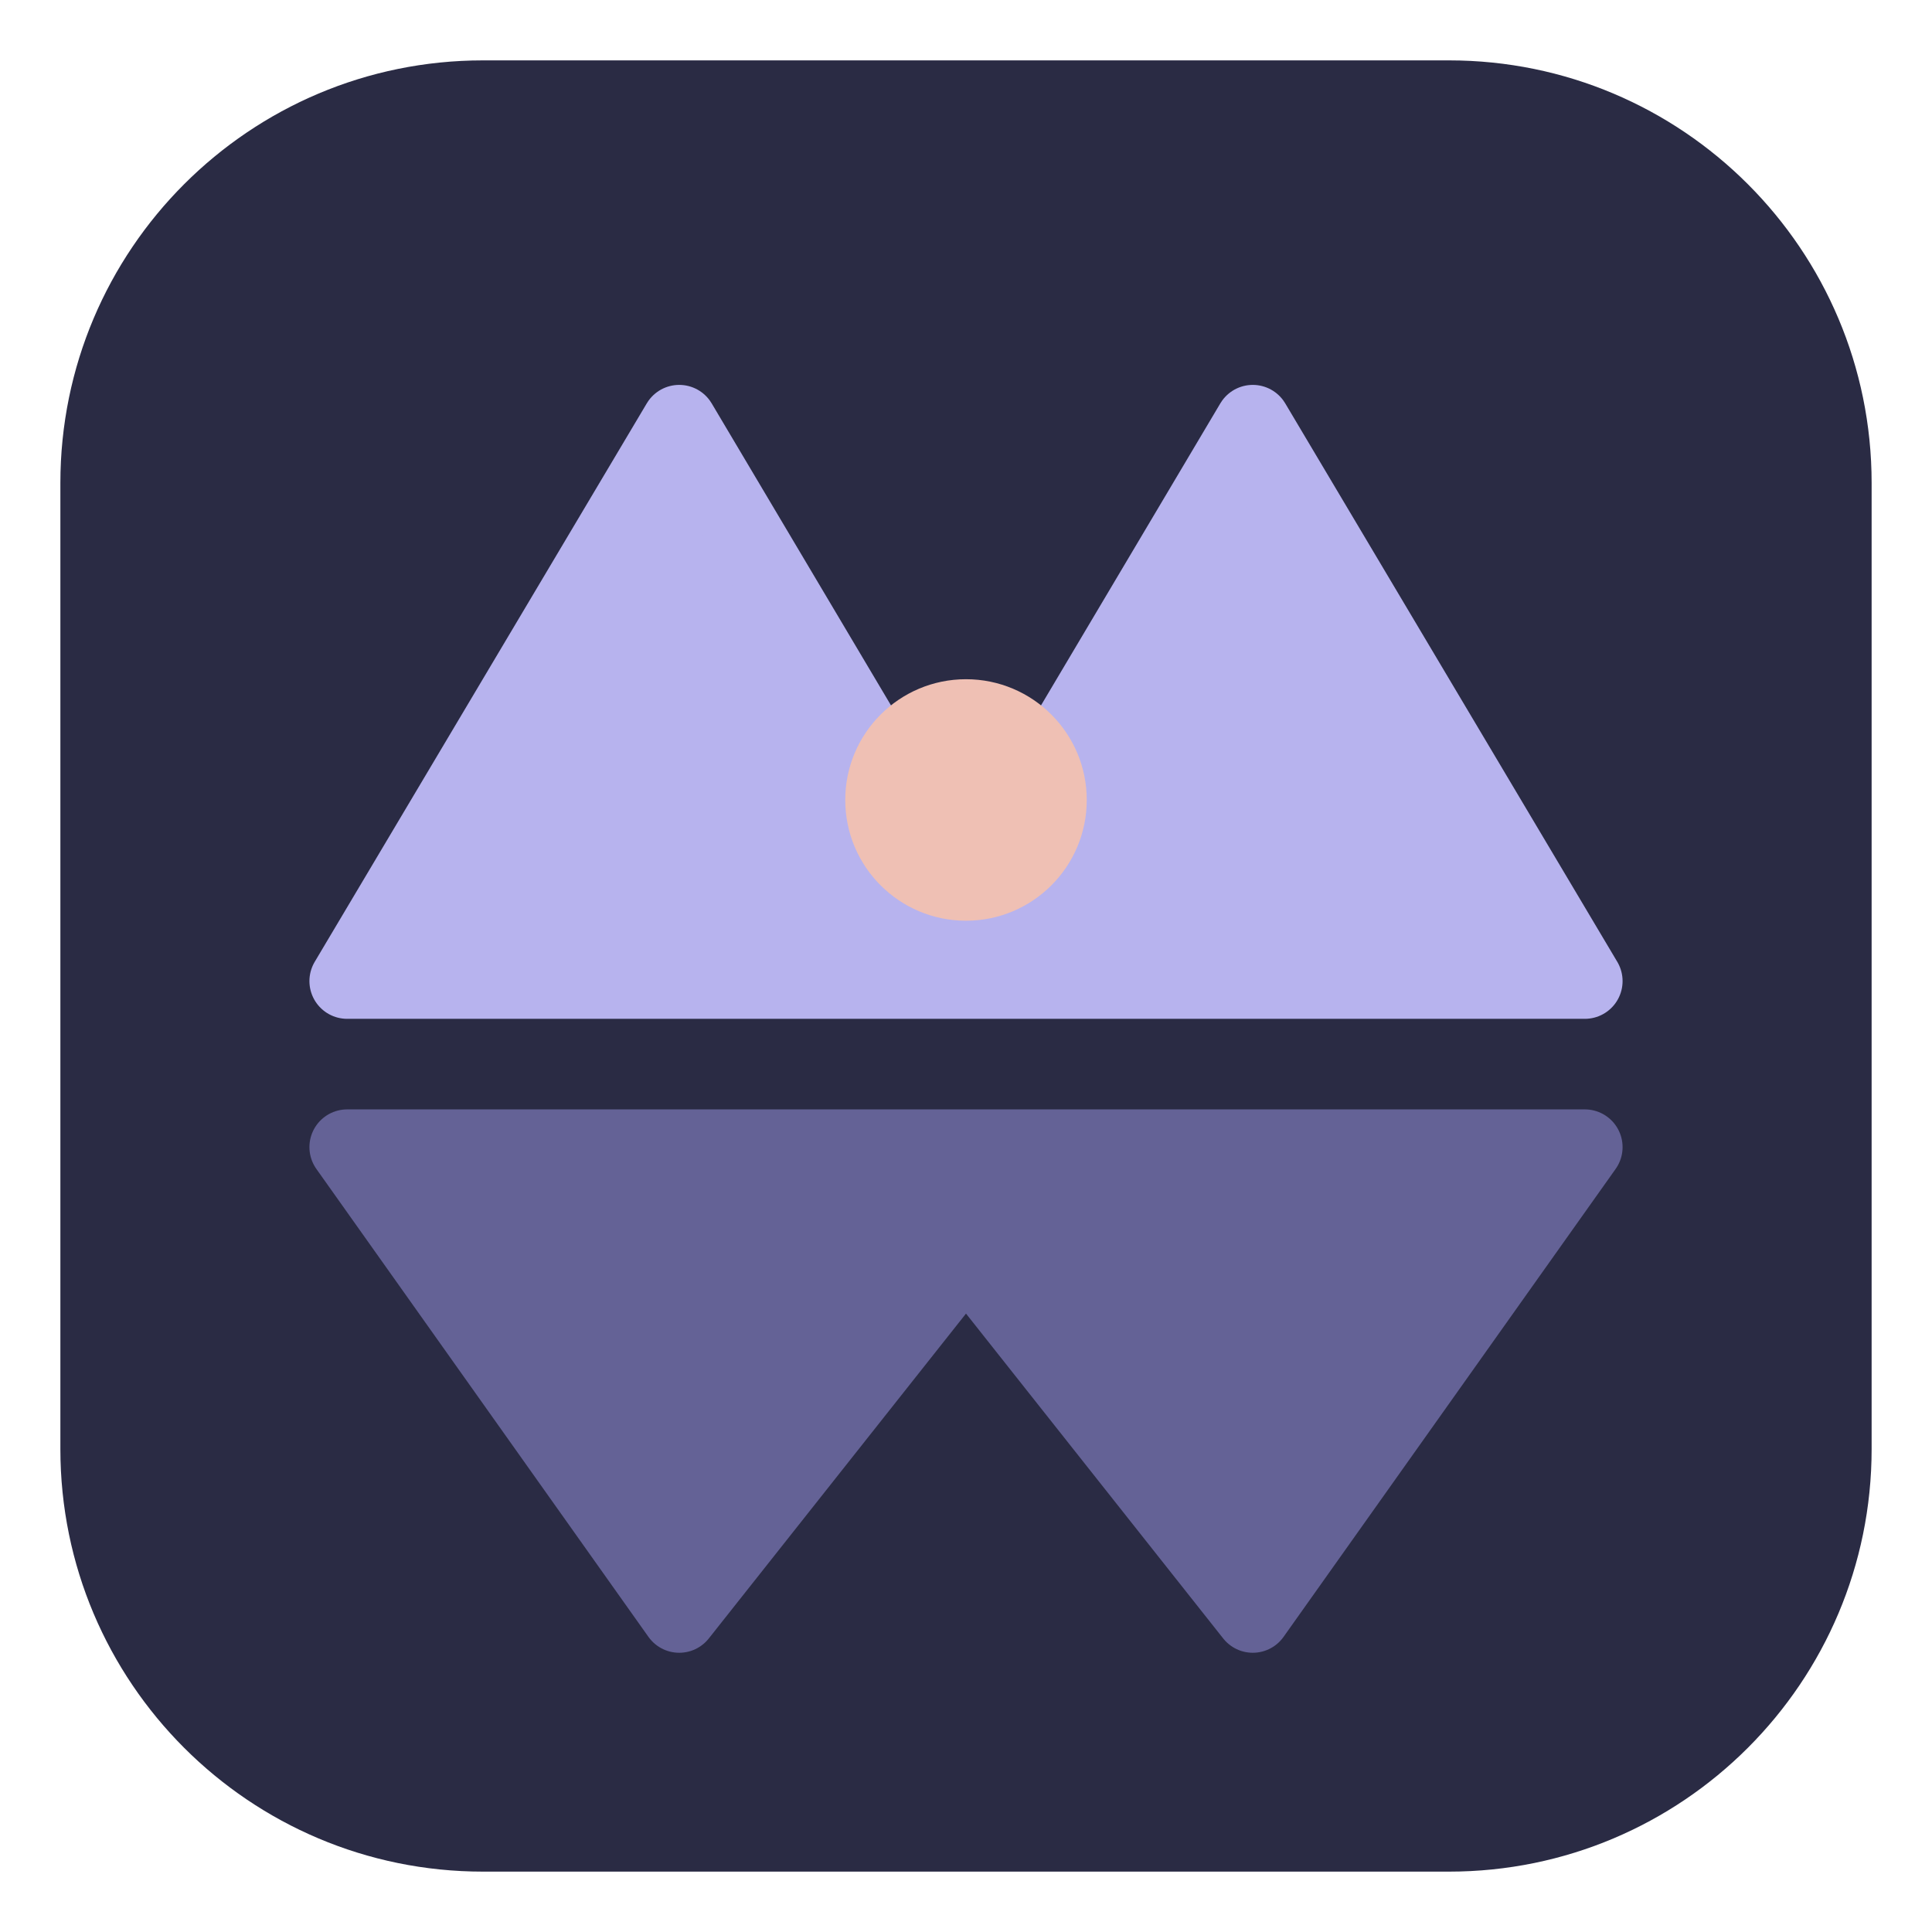
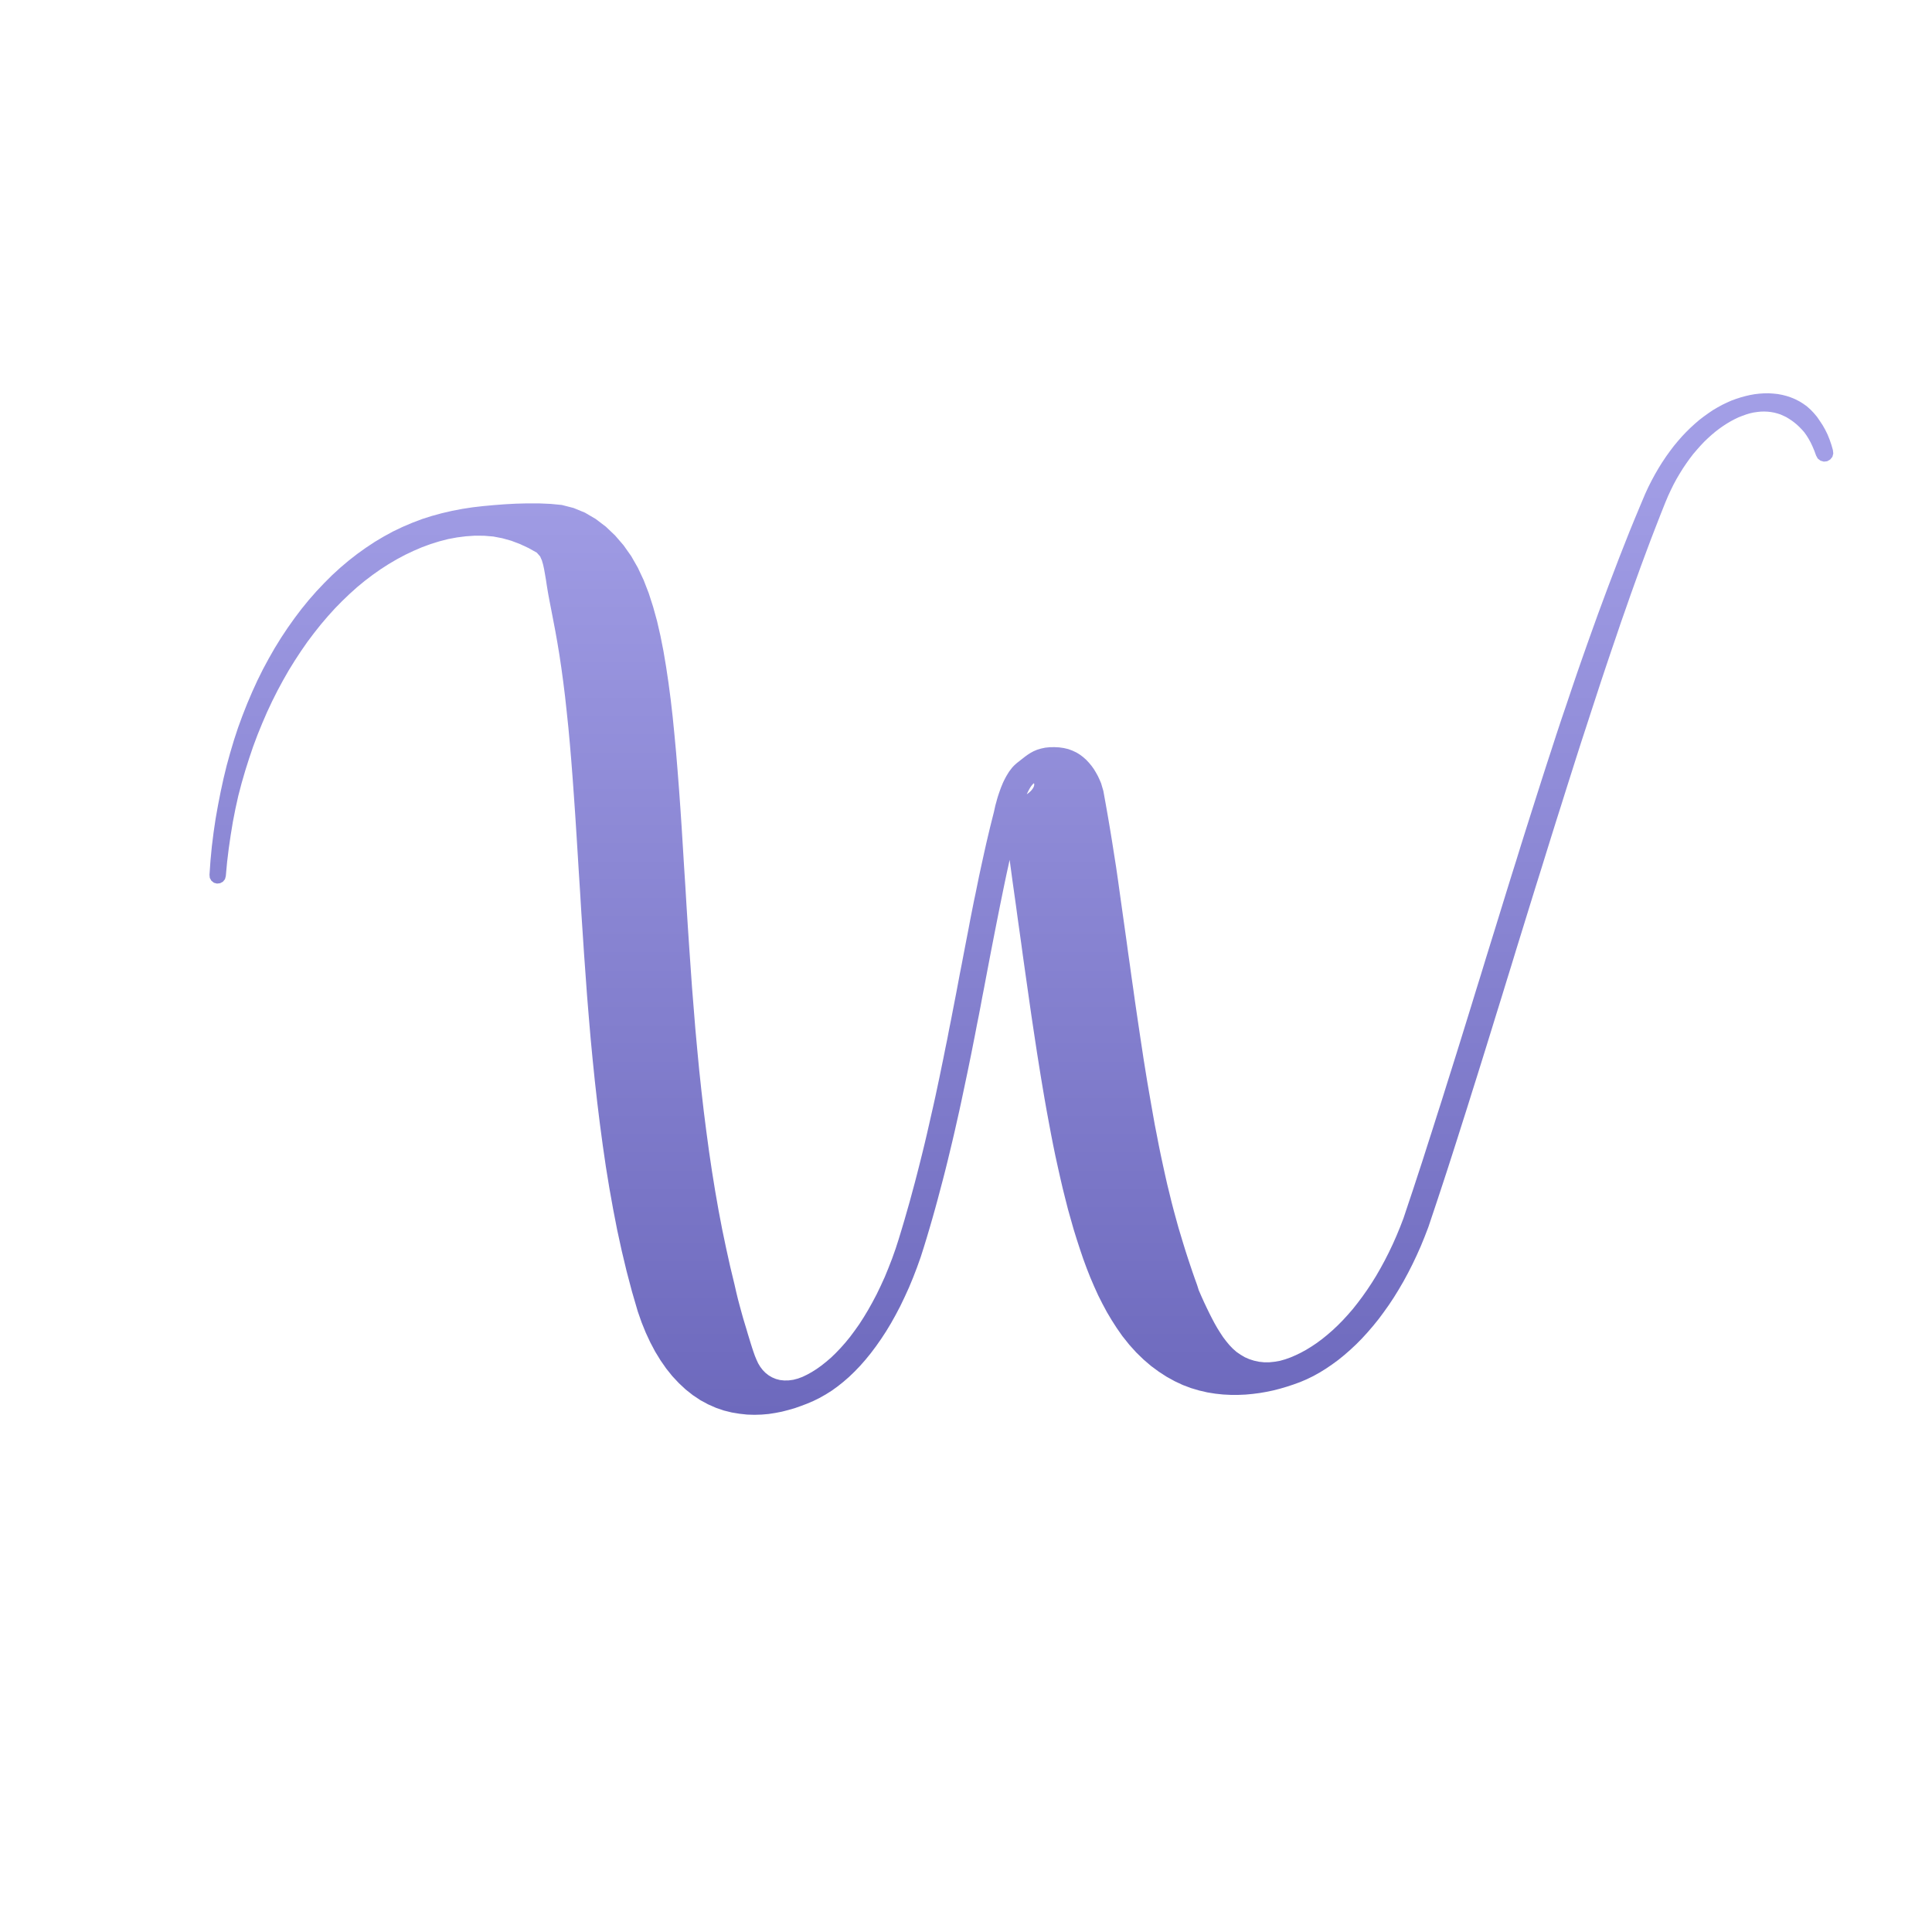
<svg xmlns="http://www.w3.org/2000/svg" viewBox="0 0 256 256" width="256" height="256">
-   <rect x="8" y="8" width="240" height="240" rx="56" fill="#2A2B44" />
-   <g stroke-linejoin="round" stroke-width="10">
-     <path d="M46 130 L90 56 L128 120 L166 56 L210 130 Z" fill="#B7B3EE" stroke="#B7B3EE" />
-     <path d="M46 152 L90 214 L128 166 L166 214 L210 152 Z" fill="#646296" stroke="#646296" />
-   </g>
-   <circle cx="128" cy="106" r="16" fill="#EFC0B4" />
+   <defs>
+     <linearGradient id="g" gradientUnits="userSpaceOnUse" x1="0" y1="60" x2="0" y2="190">
+       <stop offset="0" stop-color="#A29EE6" />
+       <stop offset="1" stop-color="#6C68BC" />
+     </linearGradient>
+   </defs>
+   <path d="M29.92 116.09 L30.09 114.24 L30.31 112.43 L30.57 110.64 L30.86 108.88 L31.20 107.14 L31.58 105.43 L32.02 103.75 L32.50 102.10 L33.01 100.49 L33.55 98.90 L34.13 97.35 L34.75 95.83 L35.39 94.35 L36.07 92.90 L36.78 91.49 L37.52 90.12 L38.28 88.79 L39.08 87.50 L39.90 86.25 L40.74 85.04 L41.62 83.87 L42.51 82.75 L43.43 81.67 L44.37 80.63 L45.33 79.65 L46.31 78.71 L47.31 77.81 L48.33 76.97 L49.37 76.18 L50.42 75.44 L51.49 74.75 L52.58 74.11 L53.68 73.52 L54.80 72.99 L55.92 72.51 L57.06 72.09 L58.22 71.73 L59.38 71.43 L60.56 71.21 L61.75 71.06 L62.95 70.98 L64.15 70.99 L65.36 71.09 L66.56 71.32 L67.74 71.65 L68.90 72.09 L70.04 72.62 L71.13 73.23 L71.57 73.73 L71.80 74.25 L71.96 74.80 L72.09 75.39 L72.21 76.06 L72.34 76.82 L72.47 77.68 L72.63 78.64 L72.83 79.71 L73.06 80.89 L73.31 82.19 L73.58 83.60 L73.85 85.12 L74.12 86.75 L74.38 88.49 L74.63 90.33 L74.87 92.26 L75.09 94.28 L75.31 96.38 L75.51 98.56 L75.70 100.81 L75.88 103.14 L76.05 105.52 L76.22 107.97 L76.38 110.47 L76.54 113.03 L76.70 115.62 L76.87 118.27 L77.03 120.94 L77.21 123.66 L77.39 126.40 L77.59 129.17 L77.79 131.95 L78.02 134.76 L78.26 137.58 L78.53 140.41 L78.82 143.25 L79.14 146.09 L79.49 148.93 L79.87 151.77 L80.28 154.59 L80.74 157.41 L81.24 160.20 L81.78 162.98 L82.38 165.73 L83.03 168.45 L83.74 171.14 L84.51 173.78 L85.01 175.21 L85.56 176.57 L86.16 177.86 L86.81 179.09 L87.52 180.25 L88.27 181.33 L89.08 182.34 L89.95 183.27 L90.85 184.11 L91.81 184.87 L92.80 185.53 L93.82 186.08 L94.86 186.54 L95.91 186.90 L96.96 187.16 L97.99 187.33 L99.00 187.44 L99.98 187.47 L100.93 187.44 L101.85 187.36 L102.75 187.22 L103.62 187.05 L104.47 186.83 L105.31 186.59 L106.13 186.30 L106.95 185.99 L107.77 185.64 L108.58 185.24 L109.38 184.79 L110.18 184.29 L110.96 183.73 L111.73 183.12 L112.49 182.46 L113.24 181.74 L113.97 180.98 L114.69 180.16 L115.39 179.30 L116.08 178.38 L116.76 177.41 L117.42 176.40 L118.06 175.34 L118.68 174.23 L119.29 173.07 L119.87 171.86 L120.44 170.61 L120.98 169.31 L121.50 167.96 L122.00 166.56 L122.41 165.27 L122.80 164.00 L123.18 162.72 L123.55 161.44 L123.91 160.16 L124.26 158.88 L124.60 157.59 L124.94 156.31 L125.27 155.02 L125.59 153.73 L125.90 152.44 L126.21 151.15 L126.51 149.86 L126.80 148.57 L127.09 147.29 L127.37 146.00 L127.64 144.72 L127.91 143.44 L128.18 142.16 L128.44 140.89 L128.70 139.62 L128.95 138.35 L129.20 137.09 L129.44 135.83 L129.69 134.59 L129.93 133.34 L130.16 132.10 L130.40 130.87 L130.63 129.65 L130.86 128.44 L131.09 127.23 L131.32 126.03 L131.55 124.85 L131.78 123.67 L132.01 122.50 L132.24 121.34 L132.47 120.19 L132.70 119.06 L132.93 117.93 L133.16 116.82 L133.39 115.73 L133.63 114.64 L133.86 113.57 L134.10 112.51 L134.35 111.47 L134.59 110.44 L134.84 109.43 L135.10 108.41 L135.20 107.96 L135.29 107.58 L135.39 107.21 L135.48 106.86 L135.58 106.53 L135.68 106.21 L135.79 105.92 L135.89 105.64 L136.00 105.38 L136.10 105.14 L136.21 104.91 L136.31 104.71 L136.41 104.53 L136.51 104.36 L136.60 104.22 L136.69 104.10 L136.77 104.00 L136.85 103.91 L136.91 103.85 L136.96 103.81 L136.99 103.79 L137.02 103.81 L137.04 103.88 L137.04 104.00 L137.01 104.16 L136.93 104.35 L136.79 104.57 L136.60 104.80 L136.36 105.02 L136.08 105.23 L135.77 105.42 L135.44 105.60 L135.09 105.76 L134.75 105.91 L134.42 106.03 L134.12 106.13 L133.86 106.21 L133.64 106.29 L133.46 106.36 L133.32 106.45 L133.21 106.54 L133.12 106.65 L133.05 106.78 L133.01 106.93 L132.98 107.09 L132.97 107.28 L132.98 107.49 L132.88 107.20 L133.07 108.68 L133.29 110.30 L133.51 111.92 L133.73 113.54 L133.95 115.17 L134.17 116.80 L134.40 118.43 L134.63 120.06 L134.85 121.69 L135.08 123.32 L135.31 124.95 L135.53 126.58 L135.76 128.21 L135.99 129.83 L136.22 131.44 L136.45 133.06 L136.68 134.66 L136.92 136.26 L137.16 137.85 L137.40 139.43 L137.65 141.00 L137.90 142.56 L138.16 144.12 L138.42 145.65 L138.69 147.18 L138.97 148.69 L139.25 150.19 L139.54 151.68 L139.84 153.14 L140.16 154.60 L140.48 156.03 L140.81 157.45 L141.16 158.85 L141.51 160.23 L141.89 161.58 L142.27 162.92 L142.68 164.24 L143.10 165.53 L143.53 166.80 L143.99 168.05 L144.47 169.27 L144.98 170.46 L145.51 171.63 L146.08 172.76 L146.67 173.86 L147.30 174.92 L147.96 175.95 L148.72 177.04 L149.64 178.19 L150.56 179.21 L151.52 180.14 L152.51 180.99 L153.54 181.75 L154.59 182.43 L155.66 183.02 L156.73 183.52 L157.82 183.93 L158.90 184.25 L159.98 184.50 L161.04 184.67 L162.08 184.78 L163.09 184.83 L164.09 184.83 L165.05 184.79 L166.00 184.70 L166.93 184.58 L167.85 184.42 L168.75 184.23 L169.64 184.00 L170.52 183.74 L171.40 183.45 L172.28 183.13 L173.15 182.76 L174.01 182.34 L174.86 181.87 L175.70 181.35 L176.52 180.79 L177.34 180.19 L178.14 179.54 L178.93 178.85 L179.71 178.12 L180.47 177.35 L181.22 176.53 L181.95 175.68 L182.67 174.79 L183.36 173.86 L184.05 172.89 L184.71 171.89 L185.35 170.85 L185.98 169.77 L186.58 168.66 L187.16 167.52 L187.72 166.34 L188.26 165.13 L188.77 163.88 L189.27 162.58 L189.91 160.67 L190.55 158.75 L191.19 156.81 L191.83 154.85 L192.47 152.86 L193.11 150.86 L193.75 148.84 L194.40 146.80 L195.04 144.75 L195.69 142.69 L196.34 140.61 L196.99 138.52 L197.64 136.42 L198.29 134.31 L198.95 132.19 L199.60 130.07 L200.26 127.94 L200.91 125.81 L201.57 123.68 L202.23 121.54 L202.89 119.41 L203.55 117.28 L204.22 115.15 L204.88 113.02 L205.54 110.90 L206.20 108.79 L206.87 106.68 L207.53 104.58 L208.19 102.50 L208.85 100.42 L209.51 98.36 L210.18 96.31 L210.84 94.28 L211.50 92.26 L212.15 90.27 L212.81 88.29 L213.47 86.33 L214.13 84.40 L214.78 82.48 L215.44 80.60 L216.09 78.74 L216.75 76.90 L217.40 75.10 L218.06 73.32 L218.71 71.58 L219.37 69.87 L220.02 68.20 L220.67 66.57 L221.02 65.74 L221.39 64.94 L221.77 64.17 L222.17 63.43 L222.59 62.72 L223.02 62.03 L223.46 61.38 L223.91 60.75 L224.37 60.15 L224.85 59.59 L225.33 59.05 L225.81 58.54 L226.31 58.06 L226.81 57.61 L227.31 57.19 L227.82 56.80 L228.33 56.44 L228.84 56.11 L229.35 55.81 L229.86 55.54 L230.36 55.30 L230.87 55.10 L231.37 54.92 L231.87 54.77 L232.36 54.66 L232.84 54.59 L233.32 54.54 L233.78 54.53 L234.24 54.55 L234.68 54.60 L235.11 54.68 L235.53 54.79 L235.93 54.92 L236.31 55.09 L236.69 55.27 L237.05 55.49 L237.40 55.72 L237.75 55.98 L238.09 56.26 L238.42 56.57 L238.75 56.91 L239.07 57.27 L239.37 57.69 L239.65 58.14 L239.92 58.63 L240.17 59.16 L240.41 59.73 L240.64 60.36 L240.86 60.76 L241.22 61.04 L241.66 61.17 L242.11 61.12 L242.51 60.89 L242.80 60.54 L242.92 60.10 L242.87 59.64 L242.67 58.94 L242.43 58.24 L242.16 57.57 L241.85 56.94 L241.51 56.34 L241.14 55.78 L240.77 55.24 L240.35 54.74 L239.91 54.28 L239.44 53.86 L238.93 53.49 L238.41 53.17 L237.86 52.89 L237.30 52.66 L236.73 52.47 L236.14 52.32 L235.55 52.21 L234.95 52.15 L234.35 52.11 L233.74 52.12 L233.13 52.16 L232.52 52.23 L231.90 52.34 L231.29 52.48 L230.67 52.65 L230.05 52.85 L229.42 53.08 L228.81 53.35 L228.19 53.65 L227.57 53.99 L226.96 54.35 L226.36 54.76 L225.76 55.19 L225.16 55.65 L224.58 56.15 L224.00 56.68 L223.43 57.24 L222.87 57.83 L222.32 58.46 L221.78 59.11 L221.26 59.80 L220.75 60.51 L220.25 61.26 L219.77 62.03 L219.30 62.84 L218.85 63.67 L218.41 64.54 L218.00 65.43 L217.30 67.09 L216.60 68.77 L215.90 70.48 L215.21 72.23 L214.51 74.01 L213.82 75.82 L213.12 77.65 L212.43 79.51 L211.73 81.40 L211.04 83.32 L210.35 85.25 L209.66 87.21 L208.97 89.19 L208.29 91.19 L207.61 93.21 L206.92 95.24 L206.24 97.29 L205.57 99.36 L204.89 101.44 L204.22 103.53 L203.55 105.63 L202.88 107.74 L202.21 109.85 L201.54 111.98 L200.88 114.11 L200.21 116.24 L199.55 118.37 L198.89 120.51 L198.23 122.65 L197.57 124.78 L196.91 126.91 L196.26 129.04 L195.60 131.16 L194.95 133.28 L194.30 135.38 L193.65 137.48 L193.00 139.57 L192.35 141.64 L191.70 143.70 L191.06 145.75 L190.41 147.78 L189.77 149.80 L189.13 151.79 L188.50 153.77 L187.86 155.72 L187.23 157.65 L186.59 159.56 L185.97 161.42 L185.52 162.59 L185.04 163.75 L184.54 164.88 L184.02 165.97 L183.48 167.03 L182.92 168.06 L182.35 169.05 L181.76 170.00 L181.15 170.92 L180.53 171.80 L179.90 172.64 L179.26 173.45 L178.60 174.21 L177.94 174.93 L177.26 175.62 L176.58 176.26 L175.89 176.86 L175.20 177.42 L174.50 177.94 L173.80 178.41 L173.10 178.84 L172.39 179.23 L171.69 179.57 L170.99 179.87 L170.29 180.12 L169.58 180.32 L168.88 180.44 L168.19 180.51 L167.50 180.51 L166.83 180.44 L166.18 180.30 L165.55 180.10 L164.95 179.84 L164.39 179.51 L163.85 179.14 L163.36 178.71 L162.90 178.23 L162.47 177.71 L162.06 177.17 L161.68 176.59 L161.31 176.00 L160.95 175.37 L160.60 174.71 L160.25 174.02 L159.90 173.30 L159.54 172.54 L159.18 171.74 L158.84 170.96 L158.62 170.26 L158.32 169.43 L158.02 168.57 L157.72 167.68 L157.41 166.75 L157.10 165.79 L156.79 164.79 L156.48 163.76 L156.16 162.70 L155.86 161.61 L155.55 160.48 L155.25 159.33 L154.96 158.14 L154.66 156.92 L154.38 155.68 L154.10 154.40 L153.82 153.10 L153.55 151.78 L153.29 150.43 L153.02 149.06 L152.77 147.66 L152.52 146.24 L152.27 144.80 L152.02 143.35 L151.78 141.87 L151.54 140.38 L151.31 138.86 L151.08 137.34 L150.85 135.80 L150.62 134.24 L150.39 132.67 L150.17 131.09 L149.94 129.50 L149.72 127.90 L149.49 126.29 L149.27 124.67 L149.04 123.04 L148.81 121.41 L148.58 119.77 L148.35 118.13 L148.12 116.48 L147.88 114.83 L147.62 113.18 L147.36 111.52 L147.09 109.87 L146.81 108.22 L146.52 106.57 L146.20 104.80 L145.90 103.78 L145.69 103.29 L145.47 102.82 L145.22 102.37 L144.95 101.92 L144.65 101.50 L144.32 101.10 L143.96 100.71 L143.56 100.35 L143.13 100.02 L142.65 99.72 L142.12 99.47 L141.56 99.26 L140.96 99.12 L140.33 99.03 L139.71 99.00 L139.10 99.01 L138.50 99.07 L137.94 99.19 L137.41 99.35 L136.94 99.55 L136.52 99.78 L136.15 100.02 L135.83 100.25 L135.54 100.48 L135.27 100.69 L135.02 100.89 L134.77 101.08 L134.53 101.29 L134.31 101.50 L134.10 101.73 L133.91 101.98 L133.72 102.23 L133.55 102.50 L133.38 102.78 L133.22 103.07 L133.06 103.38 L132.91 103.69 L132.77 104.03 L132.63 104.37 L132.50 104.73 L132.37 105.10 L132.24 105.49 L132.12 105.89 L132.01 106.30 L131.89 106.73 L131.79 107.18 L131.70 107.59 L131.45 108.58 L131.19 109.62 L130.94 110.67 L130.69 111.73 L130.45 112.80 L130.21 113.89 L129.97 114.99 L129.73 116.10 L129.50 117.23 L129.27 118.36 L129.03 119.50 L128.80 120.66 L128.57 121.82 L128.35 123.00 L128.12 124.18 L127.89 125.37 L127.66 126.57 L127.43 127.78 L127.19 129.00 L126.96 130.22 L126.73 131.45 L126.49 132.68 L126.25 133.92 L126.01 135.17 L125.76 136.41 L125.52 137.67 L125.26 138.93 L125.01 140.19 L124.75 141.45 L124.49 142.72 L124.22 143.99 L123.95 145.26 L123.67 146.53 L123.38 147.80 L123.09 149.08 L122.80 150.35 L122.50 151.62 L122.19 152.89 L121.87 154.17 L121.55 155.43 L121.22 156.70 L120.88 157.96 L120.54 159.22 L120.18 160.48 L119.82 161.74 L119.45 162.98 L119.07 164.23 L118.68 165.44 L118.22 166.74 L117.73 168.00 L117.23 169.22 L116.70 170.38 L116.16 171.50 L115.60 172.56 L115.03 173.58 L114.45 174.54 L113.86 175.46 L113.25 176.32 L112.64 177.14 L112.02 177.90 L111.39 178.61 L110.76 179.27 L110.13 179.88 L109.49 180.43 L108.85 180.94 L108.22 181.39 L107.59 181.79 L106.96 182.14 L106.34 182.44 L105.72 182.67 L105.11 182.83 L104.51 182.91 L103.92 182.92 L103.35 182.86 L102.81 182.72 L102.31 182.51 L101.85 182.24 L101.43 181.91 L101.06 181.53 L100.74 181.11 L100.46 180.65 L100.23 180.15 L100.02 179.64 L99.83 179.10 L99.65 178.56 L99.47 177.99 L99.29 177.40 L99.10 176.78 L98.91 176.13 L98.70 175.44 L98.48 174.71 L98.26 173.92 L98.03 173.08 L97.79 172.18 L97.56 171.23 L97.33 170.22 L96.75 167.81 L96.21 165.37 L95.69 162.88 L95.21 160.36 L94.76 157.79 L94.34 155.19 L93.95 152.56 L93.59 149.90 L93.25 147.22 L92.94 144.52 L92.65 141.81 L92.39 139.09 L92.14 136.36 L91.92 133.62 L91.70 130.89 L91.51 128.17 L91.32 125.45 L91.14 122.75 L90.97 120.07 L90.81 117.40 L90.64 114.76 L90.48 112.15 L90.32 109.57 L90.15 107.03 L89.97 104.52 L89.78 102.06 L89.58 99.64 L89.36 97.27 L89.13 94.96 L88.87 92.69 L88.58 90.49 L88.26 88.34 L87.91 86.26 L87.51 84.24 L87.06 82.28 L86.54 80.40 L85.96 78.60 L85.29 76.87 L84.52 75.23 L83.64 73.69 L82.63 72.26 L81.51 70.96 L80.28 69.79 L78.94 68.77 L77.51 67.93 L76.00 67.31 L74.44 66.91 L72.98 66.77 L71.38 66.70 L69.84 66.70 L68.34 66.74 L66.87 66.82 L65.43 66.93 L64.02 67.06 L62.63 67.22 L61.26 67.43 L59.90 67.69 L58.56 68.00 L57.24 68.36 L55.92 68.78 L54.63 69.27 L53.36 69.81 L52.10 70.41 L50.87 71.08 L49.66 71.80 L48.48 72.58 L47.32 73.41 L46.18 74.30 L45.07 75.24 L43.99 76.23 L42.94 77.28 L41.91 78.37 L40.92 79.50 L39.95 80.69 L39.02 81.92 L38.12 83.19 L37.25 84.50 L36.41 85.86 L35.61 87.26 L34.84 88.69 L34.11 90.16 L33.42 91.67 L32.76 93.22 L32.14 94.79 L31.55 96.40 L31.01 98.04 L30.51 99.72 L30.04 101.42 L29.62 103.15 L29.24 104.90 L28.89 106.68 L28.57 108.48 L28.30 110.31 L28.07 112.16 L27.89 114.03 L27.76 115.91 L27.80 116.33 L28.01 116.70 L28.34 116.97 L28.75 117.08 L29.17 117.03 L29.54 116.83 L29.81 116.50 Z" fill="url(#g)" />
</svg>
